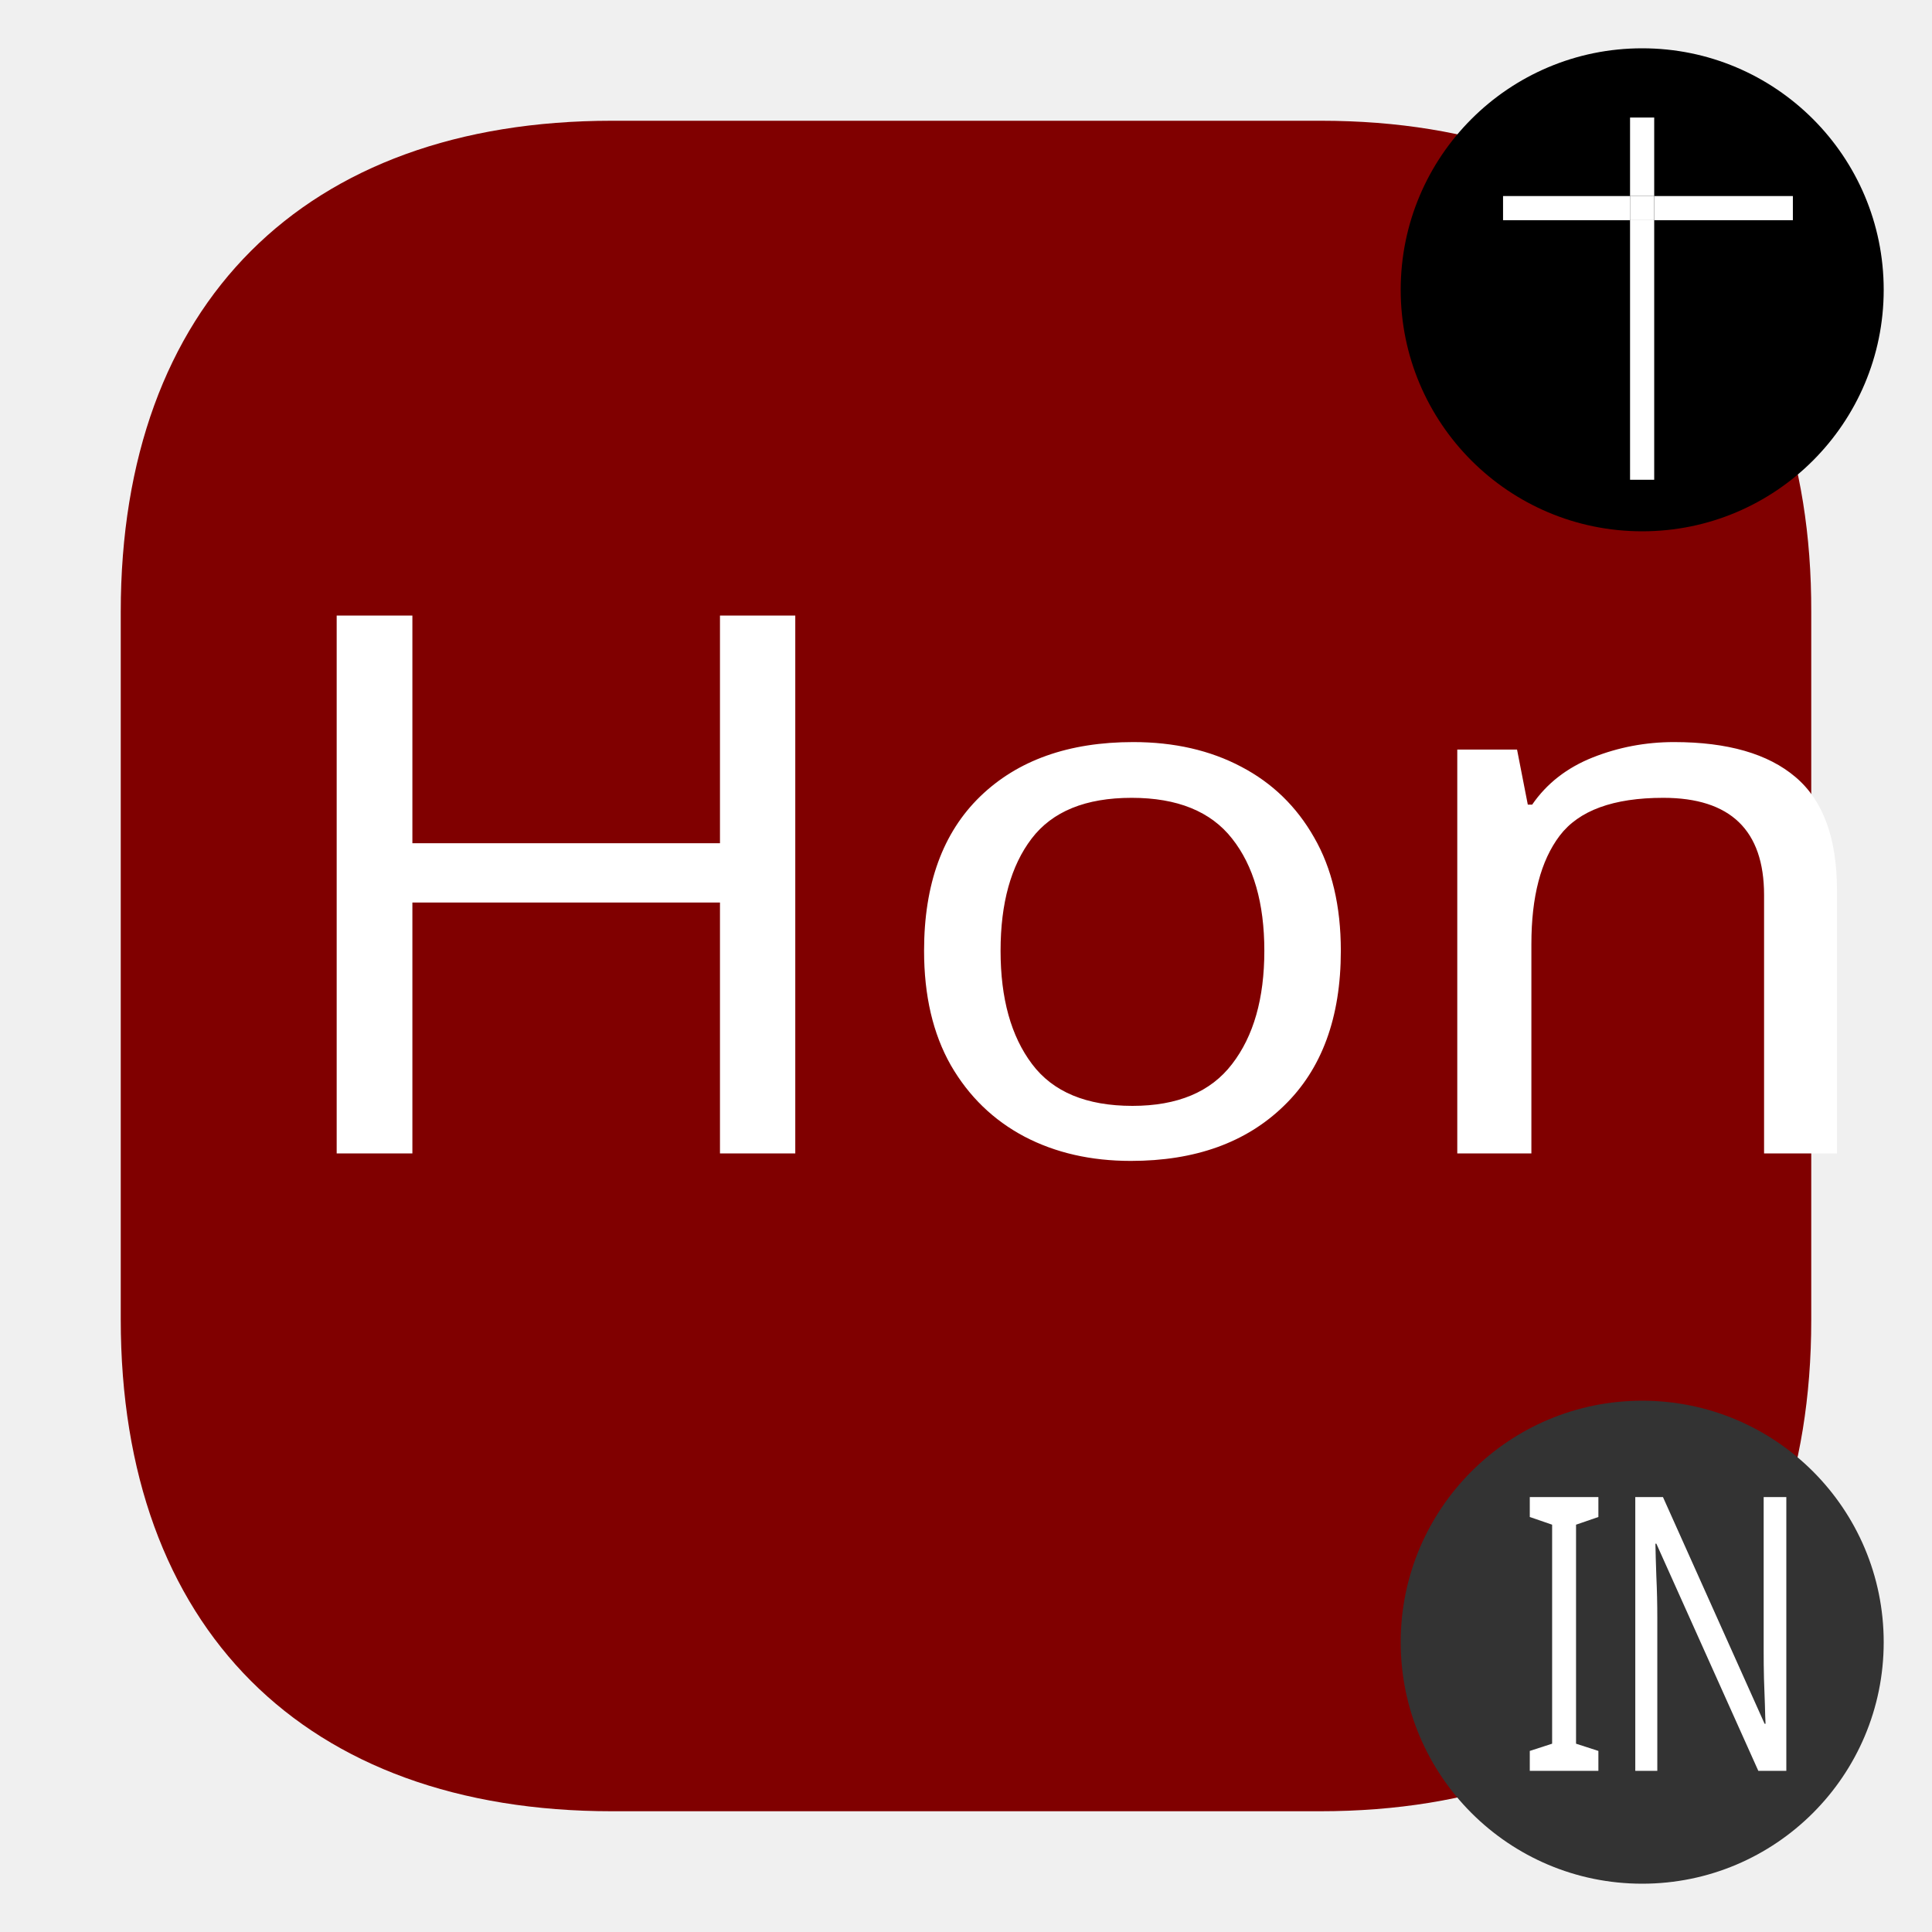
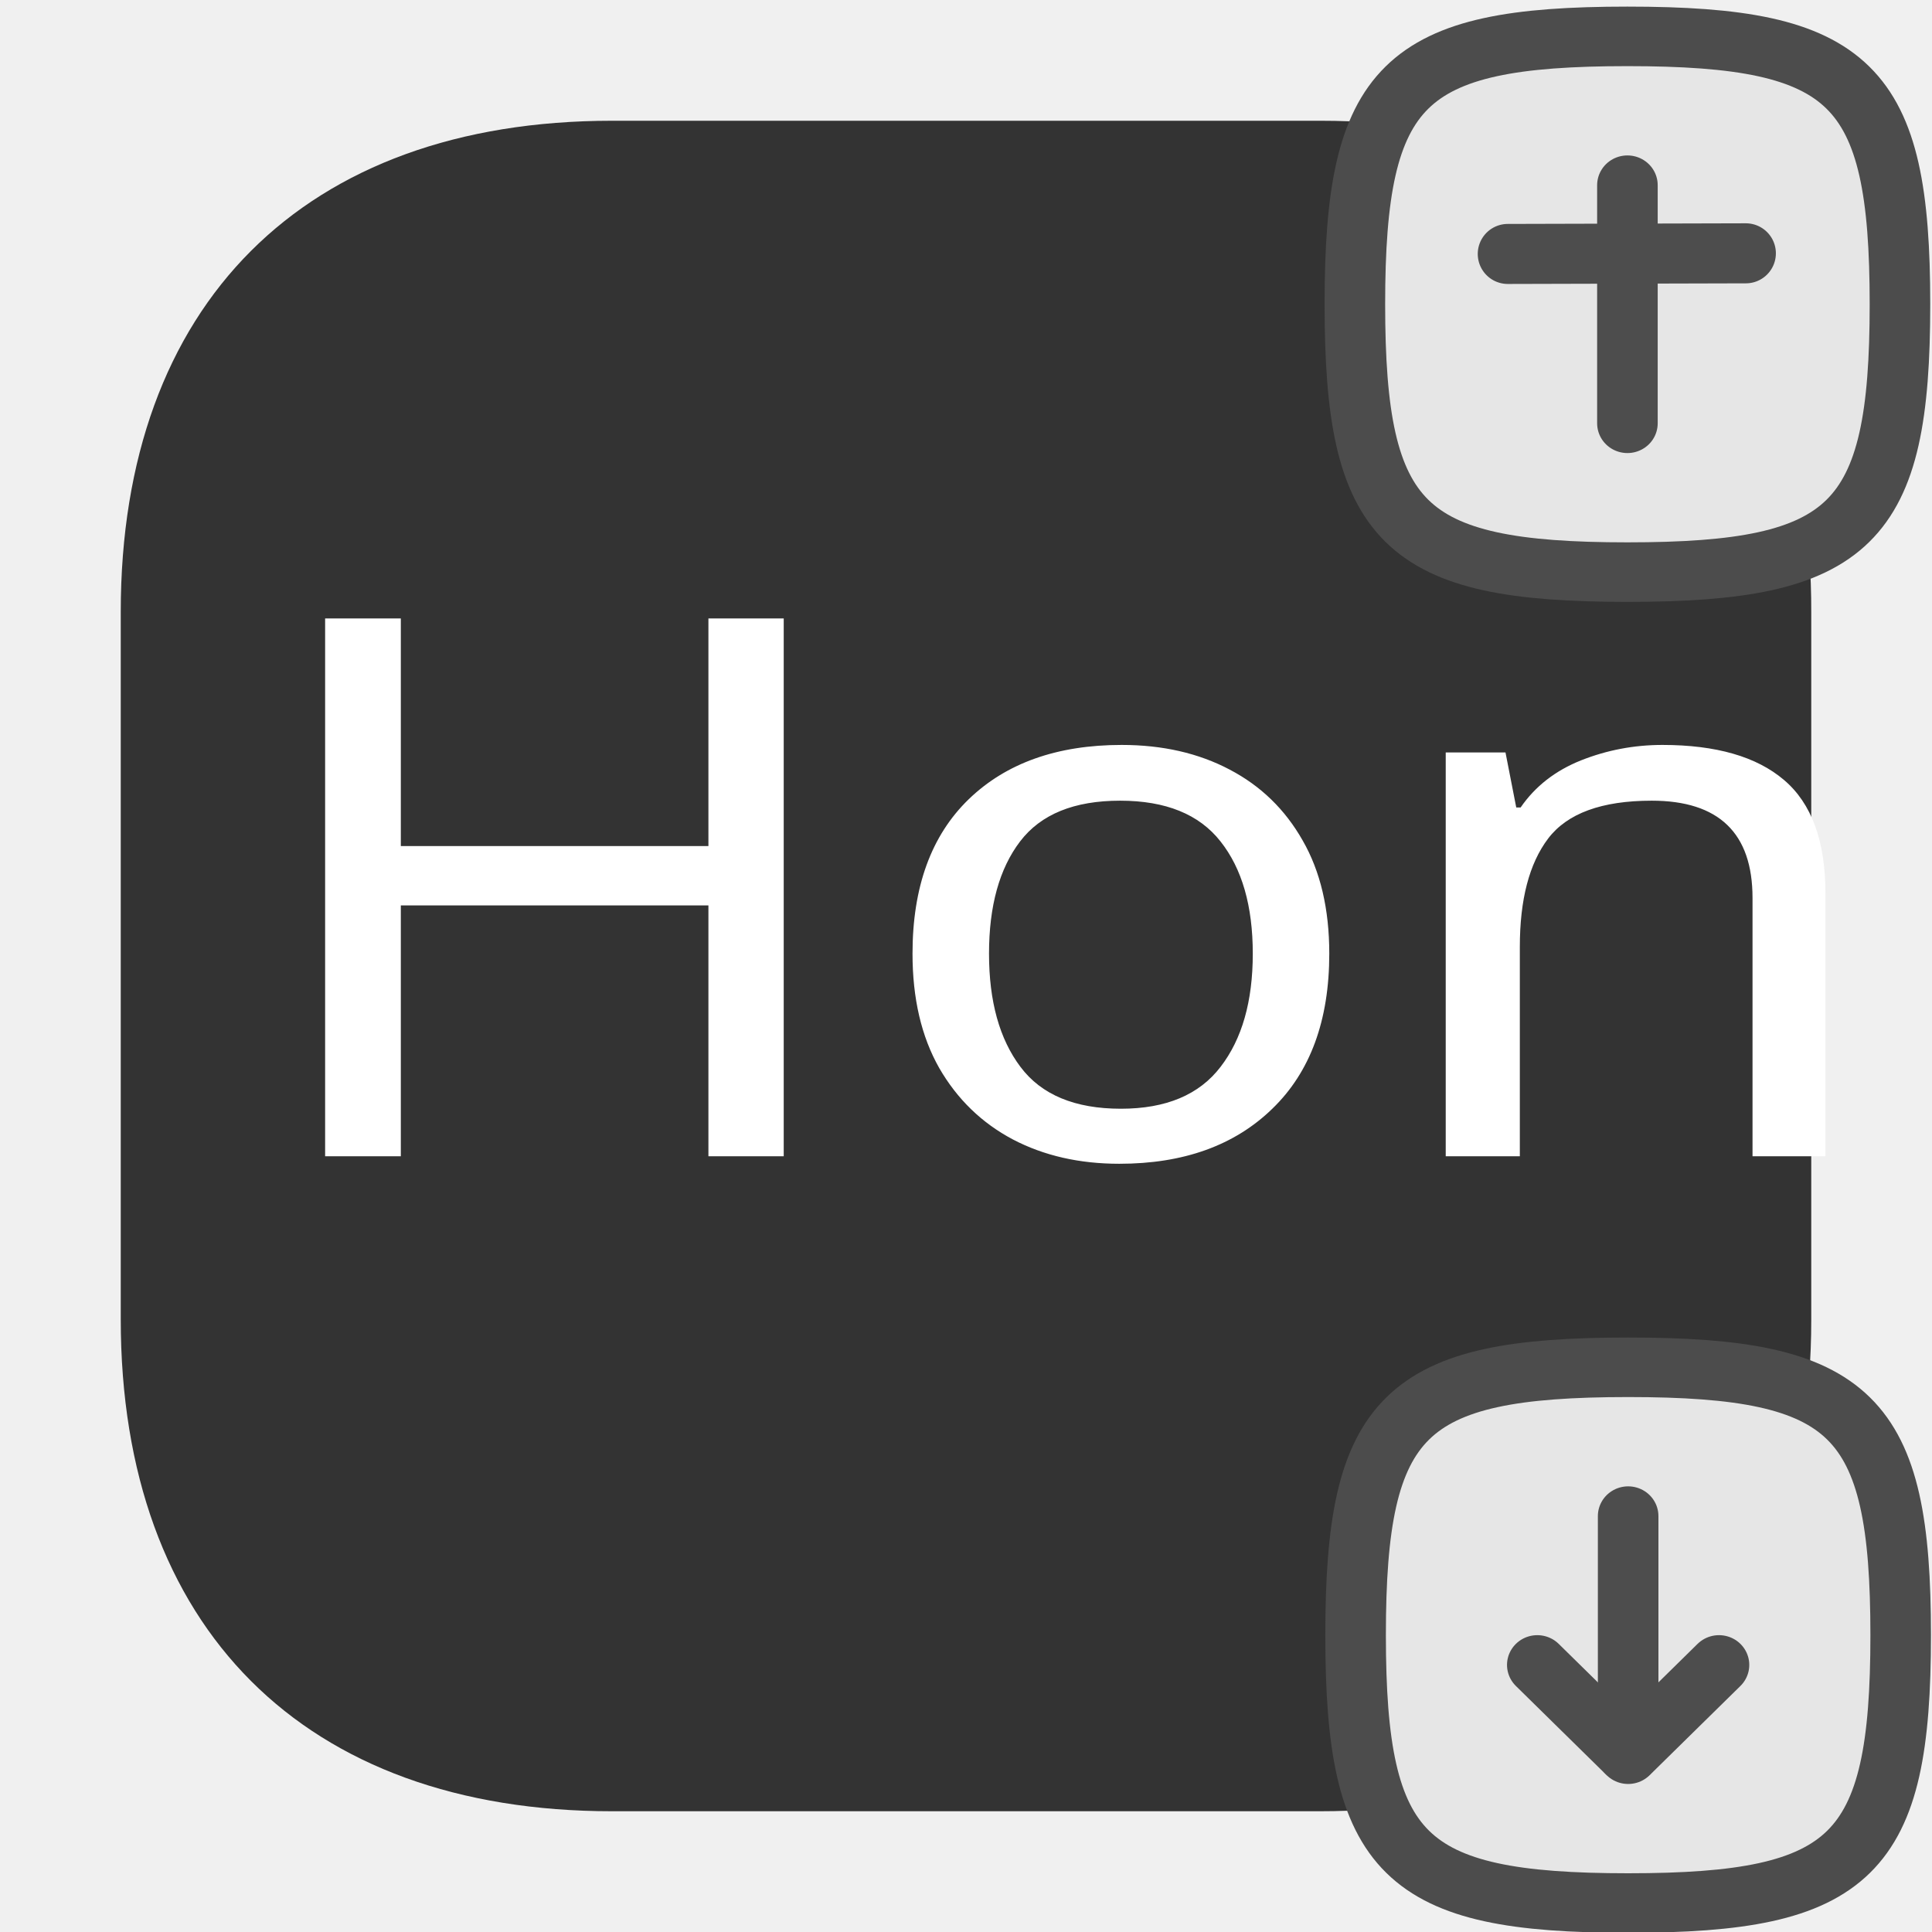
<svg xmlns="http://www.w3.org/2000/svg" width="80mm" height="80mm" viewBox="0 0 80 80" version="1.1" id="svg1">
  <defs id="defs1" />
  <g id="layer1">
-     <path opacity="0.4" d="M 54.69,5 H 25.345 C 12.599,5 5,12.595 5,25.335 V 54.63 C 5,67.405 12.599,75 25.345,75 H 54.655 C 67.401,75 75,67.405 75,54.665 V 25.335 C 75.035,12.595 67.436,5 54.69,5 Z" fill="#292d32" id="path1" style="opacity:1;fill:#800000;stroke-width:3.501" />
-     <text xml:space="preserve" style="font-style:normal;font-variant:normal;font-weight:normal;font-stretch:normal;font-size:32.94px;font-family:'Gentium Book Basic';-inkscape-font-specification:'Gentium Book Basic, Normal';font-variant-ligatures:normal;font-variant-caps:normal;font-variant-numeric:normal;font-variant-east-asian:normal;fill:#333333;fill-opacity:1;stroke-width:0.33" x="10.014" y="50.427" id="text6" transform="scale(1.055896,0.9470629)">
-       <tspan id="tspan6" style="font-style:normal;font-variant:normal;font-weight:normal;font-stretch:normal;font-size:32.94px;font-family:'Gentium Book Basic';-inkscape-font-specification:'Gentium Book Basic, Normal';font-variant-ligatures:normal;font-variant-caps:normal;font-variant-numeric:normal;font-variant-east-asian:normal;fill:#ffffff;stroke-width:0.33" x="10.014" y="50.427">Hon</tspan>
+     <path opacity="0.4" d="M 54.69,5 H 25.345 C 12.599,5 5,12.595 5,25.335 V 54.63 C 5,67.405 12.599,75 25.345,75 H 54.655 C 67.401,75 75,67.405 75,54.665 V 25.335 C 75.035,12.595 67.436,5 54.69,5 Z" fill="#292d32" id="path1" style="opacity:1;fill:#333333;stroke-width:3.501" />
+     <text xml:space="preserve" style="font-style:normal;font-variant:normal;font-weight:normal;font-stretch:normal;font-size:32.94px;font-family:'Gentium Book Basic';-inkscape-font-specification:'Gentium Book Basic, Normal';font-variant-ligatures:normal;font-variant-caps:normal;font-variant-numeric:normal;font-variant-east-asian:normal;fill:#333333;fill-opacity:1;stroke-width:0.33" x="9.561" y="50.553" id="text6" transform="scale(1.055896,0.9470629)">
+       <tspan id="tspan6" style="font-style:normal;font-variant:normal;font-weight:normal;font-stretch:normal;font-size:32.94px;font-family:'Amiri Quran';-inkscape-font-specification:'Amiri Quran, Normal';font-variant-ligatures:normal;font-variant-caps:normal;font-variant-numeric:normal;font-variant-east-asian:normal;fill:#ffffff;stroke-width:0.33" x="9.561" y="50.553">Hon</tspan>
    </text>
-     <circle style="opacity:1;fill:#333333;fill-opacity:1;stroke-width:0.265" id="path2" cx="68" cy="68" r="10" />
-     <circle style="fill:#000000;fill-opacity:1;stroke-width:0.265" id="path2-6" cx="68" cy="12" r="10" />
-     <text xml:space="preserve" style="font-style:normal;font-variant:normal;font-weight:normal;font-stretch:normal;font-size:13.239px;font-family:'Gentium Book Basic';-inkscape-font-specification:'Gentium Book Basic, Normal';font-variant-ligatures:normal;font-variant-caps:normal;font-variant-numeric:normal;font-variant-east-asian:normal;fill:#333333;fill-opacity:1;stroke-width:0.133" x="75.431" y="61.15" id="text6-2" transform="scale(0.8339168,1.19916)">
-       <tspan id="tspan6-7" style="font-style:normal;font-variant:normal;font-weight:normal;font-stretch:normal;font-size:13.239px;font-family:'Gentium Book Basic';-inkscape-font-specification:'Gentium Book Basic, Normal';font-variant-ligatures:normal;font-variant-caps:normal;font-variant-numeric:normal;font-variant-east-asian:normal;fill:#ffffff;stroke-width:0.133" x="75.431" y="61.15">IN</tspan>
-     </text>
-     <path d="M 68.497,9.118 H 67.497 V 19.866 h 1 z" style="fill:#ffffff;stroke-width:0.265" id="path7" />
-     <path d="m 67.497,4.867 v 3.251 h 1 v -3.251 z" style="fill:#ffffff;stroke-width:0.265" id="path3" />
-     <path d="m 68.497,8.118 v 1 h 5.742 v -1 z" style="fill:#ffffff;stroke-width:0.237" id="path6" />
-     <path d="m 67.497,9.118 v -1 h -5.259 v 1 z" style="fill:#ffffff;stroke-width:0.237" id="path5" />
-     <path d="m 68.497,8.118 h -1 v 1 h 1 z" style="fill:#ffffff;stroke-width:0.237" id="path4" />
+     <g style="fill:#e6e6e6" id="g2" transform="matrix(1.253951,0,0,1.232429,52.34038,-2.191092)">
+       <path d="m 3,12 c 0,-7.412 1.589,-9 9,-9 7.412,0 9,1.589 9,9 0,7.412 -1.589,9 -9,9 -7.412,0 -9,-1.589 -9,-9 z" stroke="#323232" stroke-width="2" id="path1-4" style="fill:#e6e6e6;stroke:#4c4c4c;stroke-opacity:1" />
+       <path d="M 12,16 V 8" stroke="#323232" stroke-width="2" stroke-linecap="round" stroke-linejoin="round" id="path2" style="fill:#e6e6e6;stroke:#4d4d4d;stroke-opacity:1" />
+       <path d="m 98.425,11.33 -9.859,0.026" stroke="#323232" stroke-width="2.486" stroke-linecap="round" stroke-linejoin="round" id="path2-3" style="fill:#e6e6e6;stroke:#4d4d4d;stroke-opacity:1" transform="matrix(0.7974791,0,0,0.8114058,-62.5806,1.095746)" />
+     </g>
+     <g style="fill:#e6e6e6" id="g2-7" transform="matrix(1.253951,0,0,1.232429,52.37054,52.91931)">
+       <path d="m 3,12 c 0,-7.412 1.589,-9 9,-9 7.412,0 9,1.589 9,9 0,7.412 -1.589,9 -9,9 -7.412,0 -9,-1.589 -9,-9 z" stroke="#323232" stroke-width="2" id="path1-4-3" style="fill:#e6e6e6;stroke:#4c4c4c;stroke-opacity:1" />
+       <path d="m 9,13 2.913,2.913 v 0 c 0.048,0.048 0.126,0.048 0.174,0 v 0 L 15,13" stroke="#323232" stroke-width="2" stroke-linecap="round" stroke-linejoin="round" id="path3-1" style="fill:#e6e6e6;stroke:#4d4d4d;stroke-opacity:1" />
+       <path d="M 12,16 V 8" stroke="#323232" stroke-width="2" stroke-linecap="round" stroke-linejoin="round" id="path2-0" style="fill:#e6e6e6;stroke:#4d4d4d;stroke-opacity:1" />
+     </g>
  </g>
</svg>
